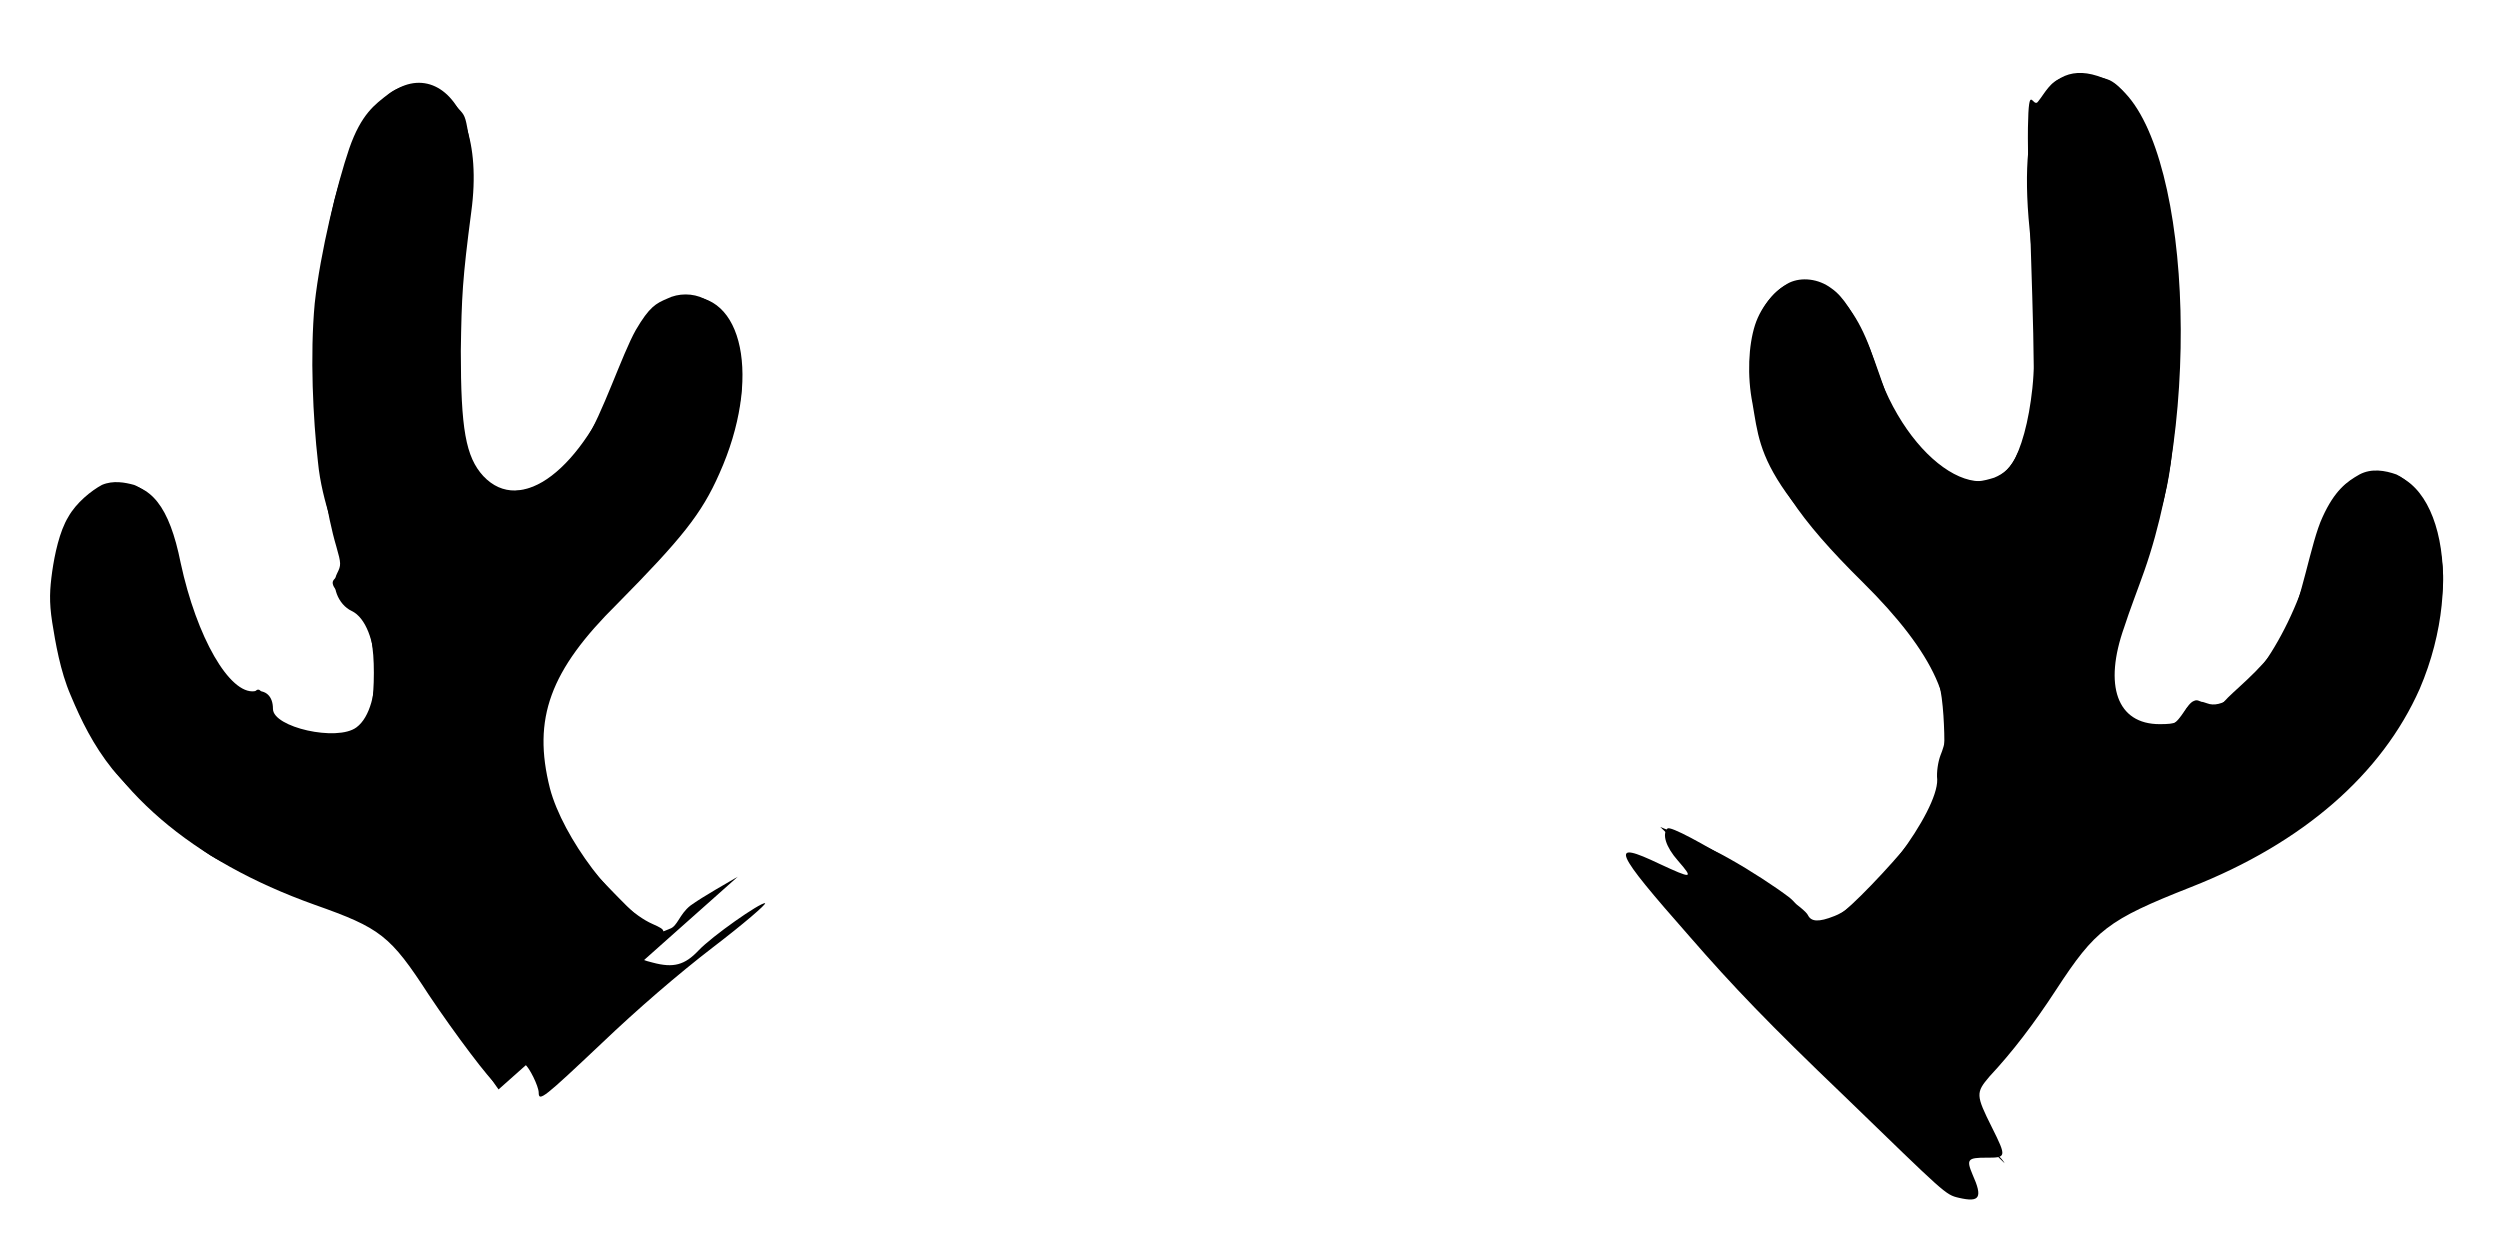
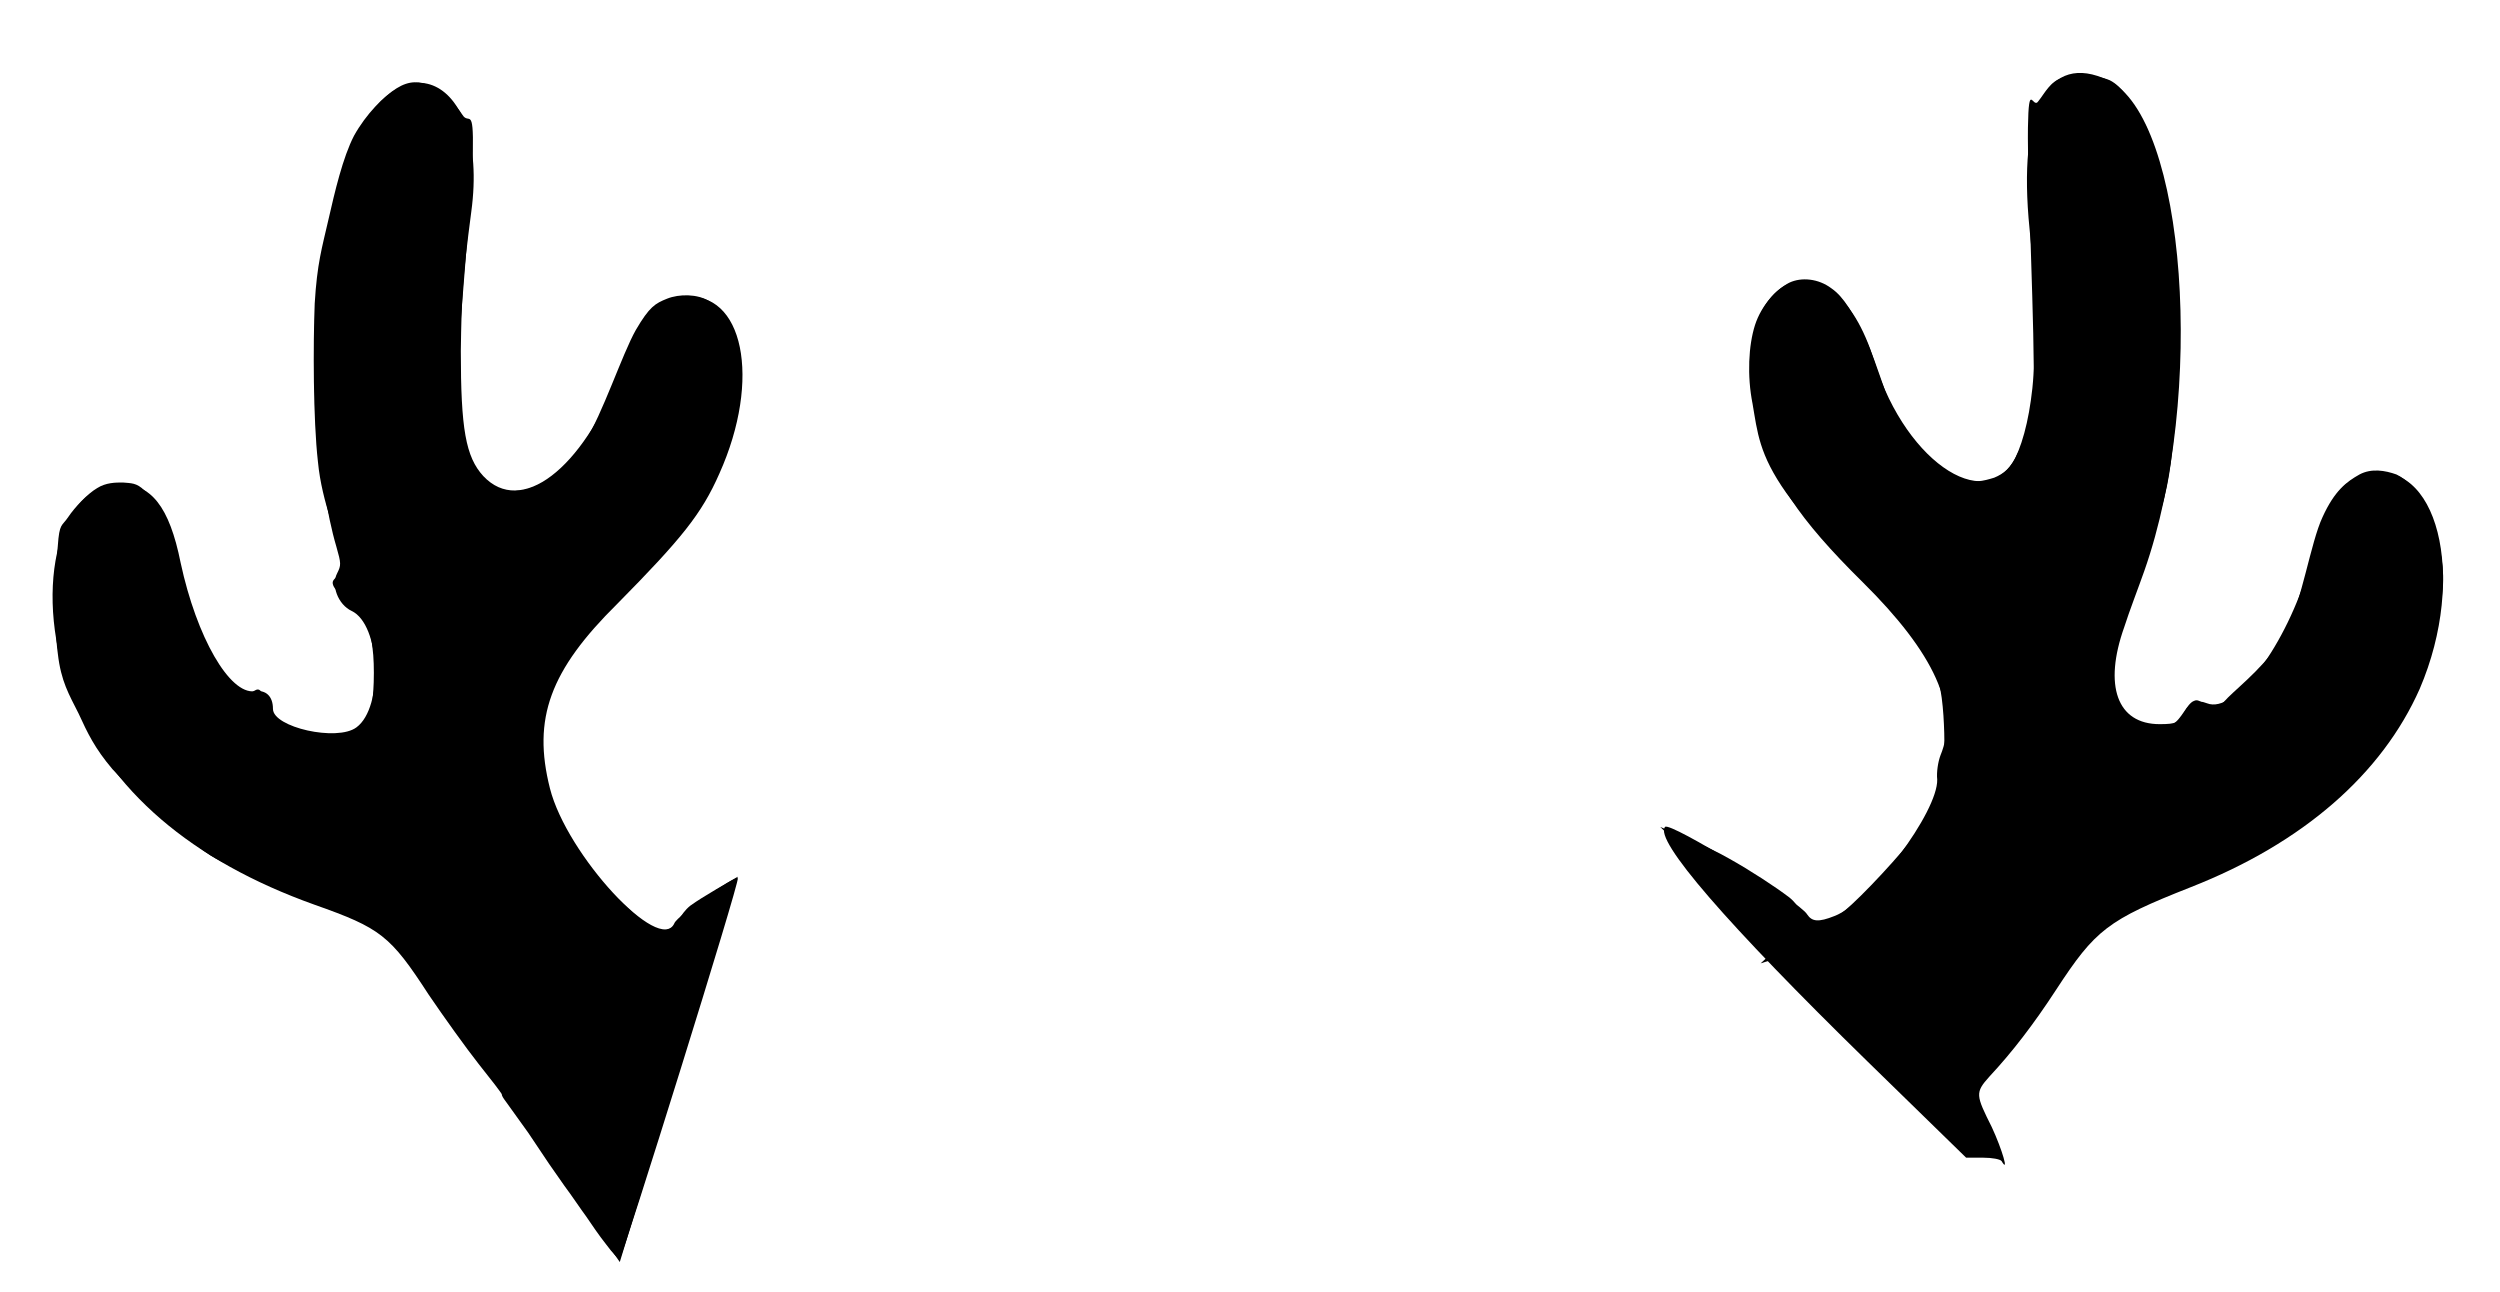
- <svg xmlns="http://www.w3.org/2000/svg" viewBox="823.2 126.9 311.4 153.8">
+ <svg xmlns="http://www.w3.org/2000/svg" viewBox="823.2 126.9 311.4 160.9">
  <g id="prot-palchi">
-     <path class="c-prot c-behind" d="M890.3,263C890.3,262.2 889.1,259.8 888.6,259.5C888.4,259.4 887.6,259.9 886.8,260.6C886,261.4 885.2,262 885,261.9C884.4,261.7 879.8,255.6 876.6,250.8C871.8,243.4 870.6,242.5 862.4,239.6C847,234.1 836.8,225.3 832.2,213.7C827.2,201.1 830.2,187.4 838,187.2C842,187.1 844.3,190 845.7,197C847.7,206.3 851.8,213.4 854.9,213C856.3,212.8 857.2,213.6 857.2,215.2C857.2,217.5 865.2,219.3 867.6,217.5C871,215 870.6,204.7 867,203C865.3,202.2 864.4,199.8 865.2,198.3C865.7,197.3 865.7,197.1 865.1,195C862.7,186.9 861.6,171.2 862.8,163.5C864.2,154.1 864.7,151.7 866.3,147.2C871.9,130.9 884.3,135.7 881.9,153.3C880.8,161.7 880.7,163.8 880.6,170.6C880.6,180.3 881.2,183.8 883.4,186.2C888.1,191.2 895.7,185.4 900.4,173.3C903.1,166.3 904.8,164.3 908.3,163.9C915.8,163 918.1,174.1 912.8,185.9C910.6,190.9 908.1,194 900.1,202.1C891.7,210.4 889.5,216.4 891.7,225.1C893.3,231.2 899.9,240 904.5,242C906.3,242.8 906.3,242.9 904.3,244.4C902.3,245.9 902.4,246.3 904.5,246.8C907.1,247.5 908.5,247.1 910.2,245.3C911.9,243.5 917.9,239.3 918.5,239.4C918.7,239.5 915.8,242 912,244.9C907.7,248.2 902.6,252.6 898.2,256.8C891,263.6 890.3,264.2 890.3,263Z" />
-     <path class="c-open c-stroke c-behind" d="M885.3,262.6C882.8,259.2 875.3,246.8 870,242.3C864.6,237.8 857.2,237.3 853.3,235.4C849.3,233.6 849.1,233.3 846.4,231.2C843.7,229.1 839.6,225.6 837.2,222.7C834.8,219.7 833.3,216.6 832,213.5C830.7,210.5 830.1,206.9 829.7,204.4C829.3,201.8 829.4,200.3 829.7,198.1C830,196 830.6,193.1 831.7,191.3C832.7,189.5 834.6,188 835.9,187.3C837.3,186.7 838.8,187 839.9,187.3C840.9,187.7 841.7,188.4 842.5,189.3C843.2,190.2 843.8,190.8 844.4,192.9C845.1,195 845.6,199.6 846.4,202.1C847.2,204.6 847.8,206.1 849,208C850.2,209.8 852.5,212.4 853.6,213.2C854.7,214 855,212.4 855.6,212.9C856.2,213.4 856,215.2 857.2,216.1C858.4,217.1 861.2,218.1 862.8,218.4C864.3,218.8 865.6,218.5 866.7,218.1C867.8,217.7 868.8,217.6 869.3,215.8C869.8,214.1 869.9,209.8 869.6,207.6C869.4,205.5 868.8,204.4 868,203C867.2,201.7 865.1,200.9 864.7,199.8C864.3,198.7 866,199.1 865.7,196.5C865.4,193.9 863.3,189.7 862.8,184.4C862.2,179.1 861.8,171.2 862.4,164.7C863.1,158.3 865.2,149.8 866.7,145.4C868.2,141.1 869.9,139.9 871.6,138.6C873.3,137.3 875.4,137.3 876.8,137.6C878.3,137.9 879.3,139.3 880.1,140.2C880.9,141.1 881.1,141.1 881.4,142.8C881.7,144.5 882.2,147.2 882.1,150.3C881.9,153.5 880.8,157.3 880.4,161.5C880.1,165.7 879.9,171.8 880.1,175.6C880.3,179.3 880.7,182 881.4,184.1C882.2,186.1 883.2,187.1 884.7,187.7C886.2,188.2 888.3,188.3 890.3,187.3C892.2,186.4 894.1,185 896.1,181.8C898.2,178.6 900.7,171 902.4,168C904.1,165.1 904.9,164.7 906.3,164.1C907.7,163.4 909.5,163.4 910.9,164.1C912.2,164.7 913.7,166 914.5,168C915.2,170 915.8,173.3 915.5,176.2C915.1,179.2 913.9,182.8 912.5,185.7C911.1,188.6 910.3,190.3 907.3,193.9C904.2,197.5 896.9,204 894.2,207.3C891.5,210.6 891.8,211.6 891.2,213.8C890.6,216.1 890.5,218.8 890.6,221C890.7,223.3 891.3,225.7 891.9,227.6C892.5,229.4 892.3,229.8 894.2,232.2C896.1,234.5 901.3,239.9 903.3,241.7C905.4,243.4 905.6,243 906.6,242.6C907.6,242.3 907.8,240.8 909.2,239.7C910.7,238.6 914.1,236.7 915.1,236.1" />
-     <path class="c-prot c-behind" d="M1067.2,276.1C1065.5,275.7 1065.6,275.7 1052.9,263.4C1043.6,254.5 1039,249.7 1033.7,243.6C1024.1,232.7 1023.6,231.5 1029.9,234.5C1034,236.4 1034.2,236.4 1032.2,234.1C1030.7,232.4 1030.2,230.8 1030.9,230.1C1031.6,229.4 1047.7,239.3 1048.4,240.9C1048.8,241.7 1049.7,241.8 1051.7,241C1056.2,239.3 1064.6,228 1064.5,224C1064.4,223.1 1064.6,221.8 1064.9,221C1067.3,215.2 1064.2,208.3 1055.2,199.4C1047.2,191.5 1043.8,186.4 1042.1,179.6C1037.5,161.6 1051.3,154.3 1056.7,172C1060.7,184.9 1071.3,191.5 1074.6,183.1C1076.8,177.6 1077.3,168.1 1076,155.4C1074.5,140.5 1078.3,133.3 1085.8,136.9C1095.5,141.6 1098,176.1 1090.3,198C1089.6,200 1088.4,203.1 1087.8,205C1085.2,212.3 1086.9,217.1 1092.2,217.1C1094.3,217.1 1094.7,216.9 1095.3,215.6C1096,214.3 1096.8,214 1098.1,214.5C1101.6,215.9 1108,207.3 1110.9,197.3C1113.2,189.1 1114.6,186.9 1117.8,186C1126.8,183.6 1130.6,198.7 1124.6,212.7C1119.9,223.3 1110.1,231.9 1096.1,237.4C1085.7,241.5 1084.2,242.7 1079.3,250.2C1076.5,254.5 1073.8,258 1071,261C1069.3,263 1069.3,263.3 1071.3,267.3C1073.2,271.1 1073.1,271.1 1070.6,271.1C1068.3,271.1 1068.1,271.3 1068.9,273.2C1070.2,276.1 1069.8,276.7 1067.2,276.1Z" />
+     <path class="c-prot c-behind" d="M898.7,281.9C897.9,280.9 896.8,279.3 896.2,278.4C895.6,277.6 894.4,275.8 893.5,274.6C891.6,271.9 891.8,272.2 889,268C887.7,266.2 886.5,264.5 886.2,264.1C885.9,263.7 885.7,263.4 885.7,263.2C885.7,263.1 884.4,261.4 882.8,259.4C881.3,257.5 878.5,253.6 876.6,250.8C871.8,243.4 870.6,242.5 862.4,239.6C847,234.1 836.8,225.3 832.2,213.7C827.2,201.1 830.2,187.4 838,187.2C842,187.1 844.3,190 845.7,197C847.7,206.3 851.8,213.4 854.9,213C856.3,212.8 857.2,213.6 857.2,215.2C857.2,217.5 865.2,219.3 867.6,217.5C871,215 870.6,204.7 867,203C865.3,202.2 864.4,199.8 865.2,198.3C865.7,197.3 865.7,197.1 865.1,195C862.7,186.9 861.6,171.2 862.8,163.5C864.2,154.1 864.7,151.7 866.3,147.2C871.9,130.9 884.3,135.7 881.9,153.3C880.8,161.7 880.7,163.8 880.6,170.6C880.6,180.3 881.2,183.8 883.4,186.2C888.1,191.2 895.7,185.4 900.4,173.3C903.1,166.3 904.8,164.3 908.3,163.9C915.8,163 918.1,174.1 912.8,185.9C910.6,190.9 908.1,194 900.1,202.1C891.7,210.4 889.5,216.4 891.7,225.1C893.8,233.4 905.4,245.9 907.2,241.9C907.6,240.9 914.8,235.9 915.1,236.3C915.4,236.6 900.8,283.3 900.4,283.7C900.3,283.8 899.5,283 898.7,281.9Z" />
+     <path class="c-open c-stroke c-behind" d="M900.4,284.1C896.1,277.9 879.6,254.2 874.5,247.2C869.5,240.3 873.5,244.3 870,242.3C866.4,240.4 857.2,237.3 853.3,235.4C849.3,233.6 849.1,233.3 846.4,231.2C843.7,229.1 839.5,225.2 837.2,222.7C835,220.1 834.1,218.2 833,215.8C831.8,213.4 830.8,211.8 830.4,208.3C829.9,204.8 830.1,197.7 830.4,194.9C830.6,192 830.9,192.5 831.7,191.3C832.5,190.1 834.1,188.4 835.3,187.7C836.4,187 837.6,187 838.5,187C839.5,187.1 840.2,187 841.2,188C842.1,189 843.5,190.2 844.4,192.9C845.4,195.6 846.1,201.2 847.1,204C848,206.9 849.2,208.4 850.3,209.9C851.4,211.4 852.7,212.7 853.6,213.2C854.5,213.7 855,212.4 855.6,212.9C856.2,213.4 856,215.2 857.2,216.1C858.4,217.1 861.2,218.1 862.8,218.4C864.3,218.8 865.6,218.5 866.7,218.1C867.8,217.7 868.8,217.6 869.3,215.8C869.8,214.1 869.9,209.8 869.6,207.6C869.4,205.5 868.8,204.4 868,203C867.2,201.7 865.1,200.9 864.7,199.8C864.3,198.7 866,199.1 865.7,196.5C865.4,193.9 863.3,189.7 862.8,184.4C862.2,179.1 862.2,169.8 862.4,164.7C862.7,159.7 863.3,157.8 864.1,154.3C864.9,150.8 865.9,146.5 867.3,143.8C868.8,141.1 871,138.9 872.6,137.9C874.2,136.9 875.5,137 876.8,137.6C878.2,138.1 879.9,139.8 880.8,141.2C881.6,142.5 882.2,140 882.1,145.8C882,151.5 880.2,169.2 880.1,175.6C880,181.9 880.7,182 881.4,184.1C882.2,186.1 883.2,187.1 884.7,187.7C886.2,188.2 888.3,188.3 890.3,187.3C892.2,186.4 894.1,185 896.1,181.8C898.2,178.6 900.7,171 902.4,168C904.1,165.1 904.8,164.7 906.3,164.1C907.8,163.5 910.1,163.5 911.5,164.4C913,165.3 914.5,167.4 915.1,169.7C915.7,172 915.7,175.2 915.1,178.2C914.5,181.2 913.2,184.7 911.5,187.7C909.9,190.7 908.2,192.9 905.3,196.2C902.4,199.4 896.6,203.7 894.2,207.3C891.7,210.9 891.1,215 890.6,217.8C890,220.5 890.5,221.6 890.9,223.7C891.3,225.7 892.1,228.1 892.9,229.9C893.6,231.6 893.7,232.2 895.5,234.1C897.2,236.1 901.5,240.2 903.3,241.7C905.2,243.1 905.6,243 906.6,242.6C907.6,242.3 907.8,240.8 909.2,239.7C910.7,238.6 914.1,236.7 915.1,236.1" />
+     <path class="c-prot c-behind" d="M1072.5,271.5C1072.3,271.3 1071.4,271.1 1070.2,271.1L1068.1,271.1L1055.8,259.1C1038.3,242 1029.2,231.5 1030.6,229.9C1031.2,229.2 1047.4,239.2 1048.3,240.8C1048.9,241.7 1049.7,241.8 1051.7,241C1056.2,239.3 1064.6,228 1064.5,224C1064.4,223.1 1064.6,221.8 1064.9,221C1067.3,215.2 1064.2,208.3 1055.2,199.4C1047.2,191.5 1043.8,186.4 1042.1,179.6C1037.5,161.6 1051.3,154.3 1056.7,172C1060.7,184.9 1071.3,191.5 1074.6,183.1C1076.8,177.6 1077.3,168.1 1076,155.4C1074.5,140.5 1078.3,133.3 1085.8,136.9C1095.5,141.6 1098,176.1 1090.3,198C1089.6,200 1088.4,203.1 1087.8,205C1085.2,212.3 1086.9,217.1 1092.2,217.1C1094.3,217.1 1094.7,216.9 1095.3,215.6C1096,214.3 1096.8,214 1098.1,214.5C1101.6,215.9 1108,207.3 1110.9,197.3C1113.2,189.1 1114.6,186.9 1117.8,186C1126.8,183.6 1130.6,198.7 1124.6,212.7C1119.9,223.3 1110.1,231.9 1096.1,237.4C1085.7,241.5 1084.2,242.7 1079.3,250.2C1076.5,254.5 1073.8,258 1071,261C1069.2,263 1069.3,263.3 1071.3,267.3C1072.6,270.1 1073.5,273.2 1072.5,271.5Z" />
    <path class="c-open c-stroke c-behind" d="M1072.9,271.8C1072.2,270.4 1067.5,267.6 1069,263.3C1070.4,259 1078.4,249.7 1081.4,245.9C1084.4,242.2 1083.4,242.6 1087,240.7C1090.5,238.7 1098,236.6 1102.7,234.1C1107.3,231.6 1111.4,228.8 1114.8,225.6C1118.2,222.5 1120.9,219.1 1123,215.2C1125,211.2 1126.6,205.6 1127.2,202.1C1127.9,198.6 1127.3,196.3 1126.9,194.2C1126.5,192.1 1125.8,190.7 1124.9,189.3C1124.1,187.9 1123,186.6 1121.7,186C1120.3,185.5 1118.6,185.2 1117.1,186C1115.5,186.9 1114,188 1112.5,191.3C1111,194.5 1109.9,201.9 1107.9,205.7C1105.9,209.4 1102.2,212.3 1100.7,213.8C1099.2,215.4 1099.5,215.1 1098.7,215.2C1098,215.2 1097.3,213.8 1096.5,214.2C1095.6,214.5 1094.9,216.6 1093.8,217.1C1092.8,217.6 1091.4,217.6 1090.2,217.1C1089,216.6 1087.3,215.8 1086.6,214.2C1086,212.6 1085.5,211 1086.3,207.6C1087.1,204.3 1090,198.4 1091.2,194.2C1092.5,190.1 1093.3,187.8 1093.8,182.8C1094.4,177.7 1094.9,169.9 1094.5,163.8C1094.1,157.7 1092.4,149.9 1091.5,146.1C1090.7,142.3 1090.5,142.7 1089.6,141.2C1088.7,139.7 1087.6,137.7 1086,136.9C1084.4,136.2 1081.6,136.2 1080.1,136.6C1078.6,137 1077.9,138.5 1077.1,139.5C1076.4,140.6 1075.9,136.8 1075.8,142.8C1075.7,148.8 1076.7,168.8 1076.5,175.6C1076.3,182.3 1075.3,181.6 1074.5,183.4C1073.7,185.2 1072.8,185.9 1071.6,186.4C1070.3,186.8 1068.9,187.2 1067,186.4C1065.1,185.5 1062.4,184 1060.5,181.1C1058.5,178.2 1057.1,172.1 1055.5,169C1054,165.9 1052.9,163.9 1051.3,162.8C1049.7,161.6 1047.6,161.4 1046.1,162.1C1044.5,162.9 1042.6,164.9 1041.8,167.4C1041,169.9 1040.8,173.7 1041.5,177.2C1042.1,180.7 1042.3,183.5 1045.7,188.3C1049.1,193.1 1058.6,202.1 1061.8,206C1064.9,209.9 1064.1,209.5 1064.7,211.9C1065.3,214.2 1065.4,217.9 1065.4,220.1C1065.4,222.2 1065.3,222.9 1064.7,224.6C1064.2,226.4 1064.1,227.9 1062.1,230.5C1060.1,233.2 1055.2,238.5 1052.9,240.4C1050.7,242.2 1049.8,241.9 1048.7,241.7C1047.5,241.4 1047.7,240 1046.1,238.7C1044.4,237.4 1041.2,235.3 1038.5,233.8C1035.9,232.3 1031.4,230.5 1030,229.9" />
    <path class="c-open c-stroke c-fine c-behind" d="M1050.6,244.3C1049.8,244.3 1047.1,244.2 1045.7,244.6C1044.3,245 1043,246.5 1042.5,246.9" />
  </g>
</svg>
